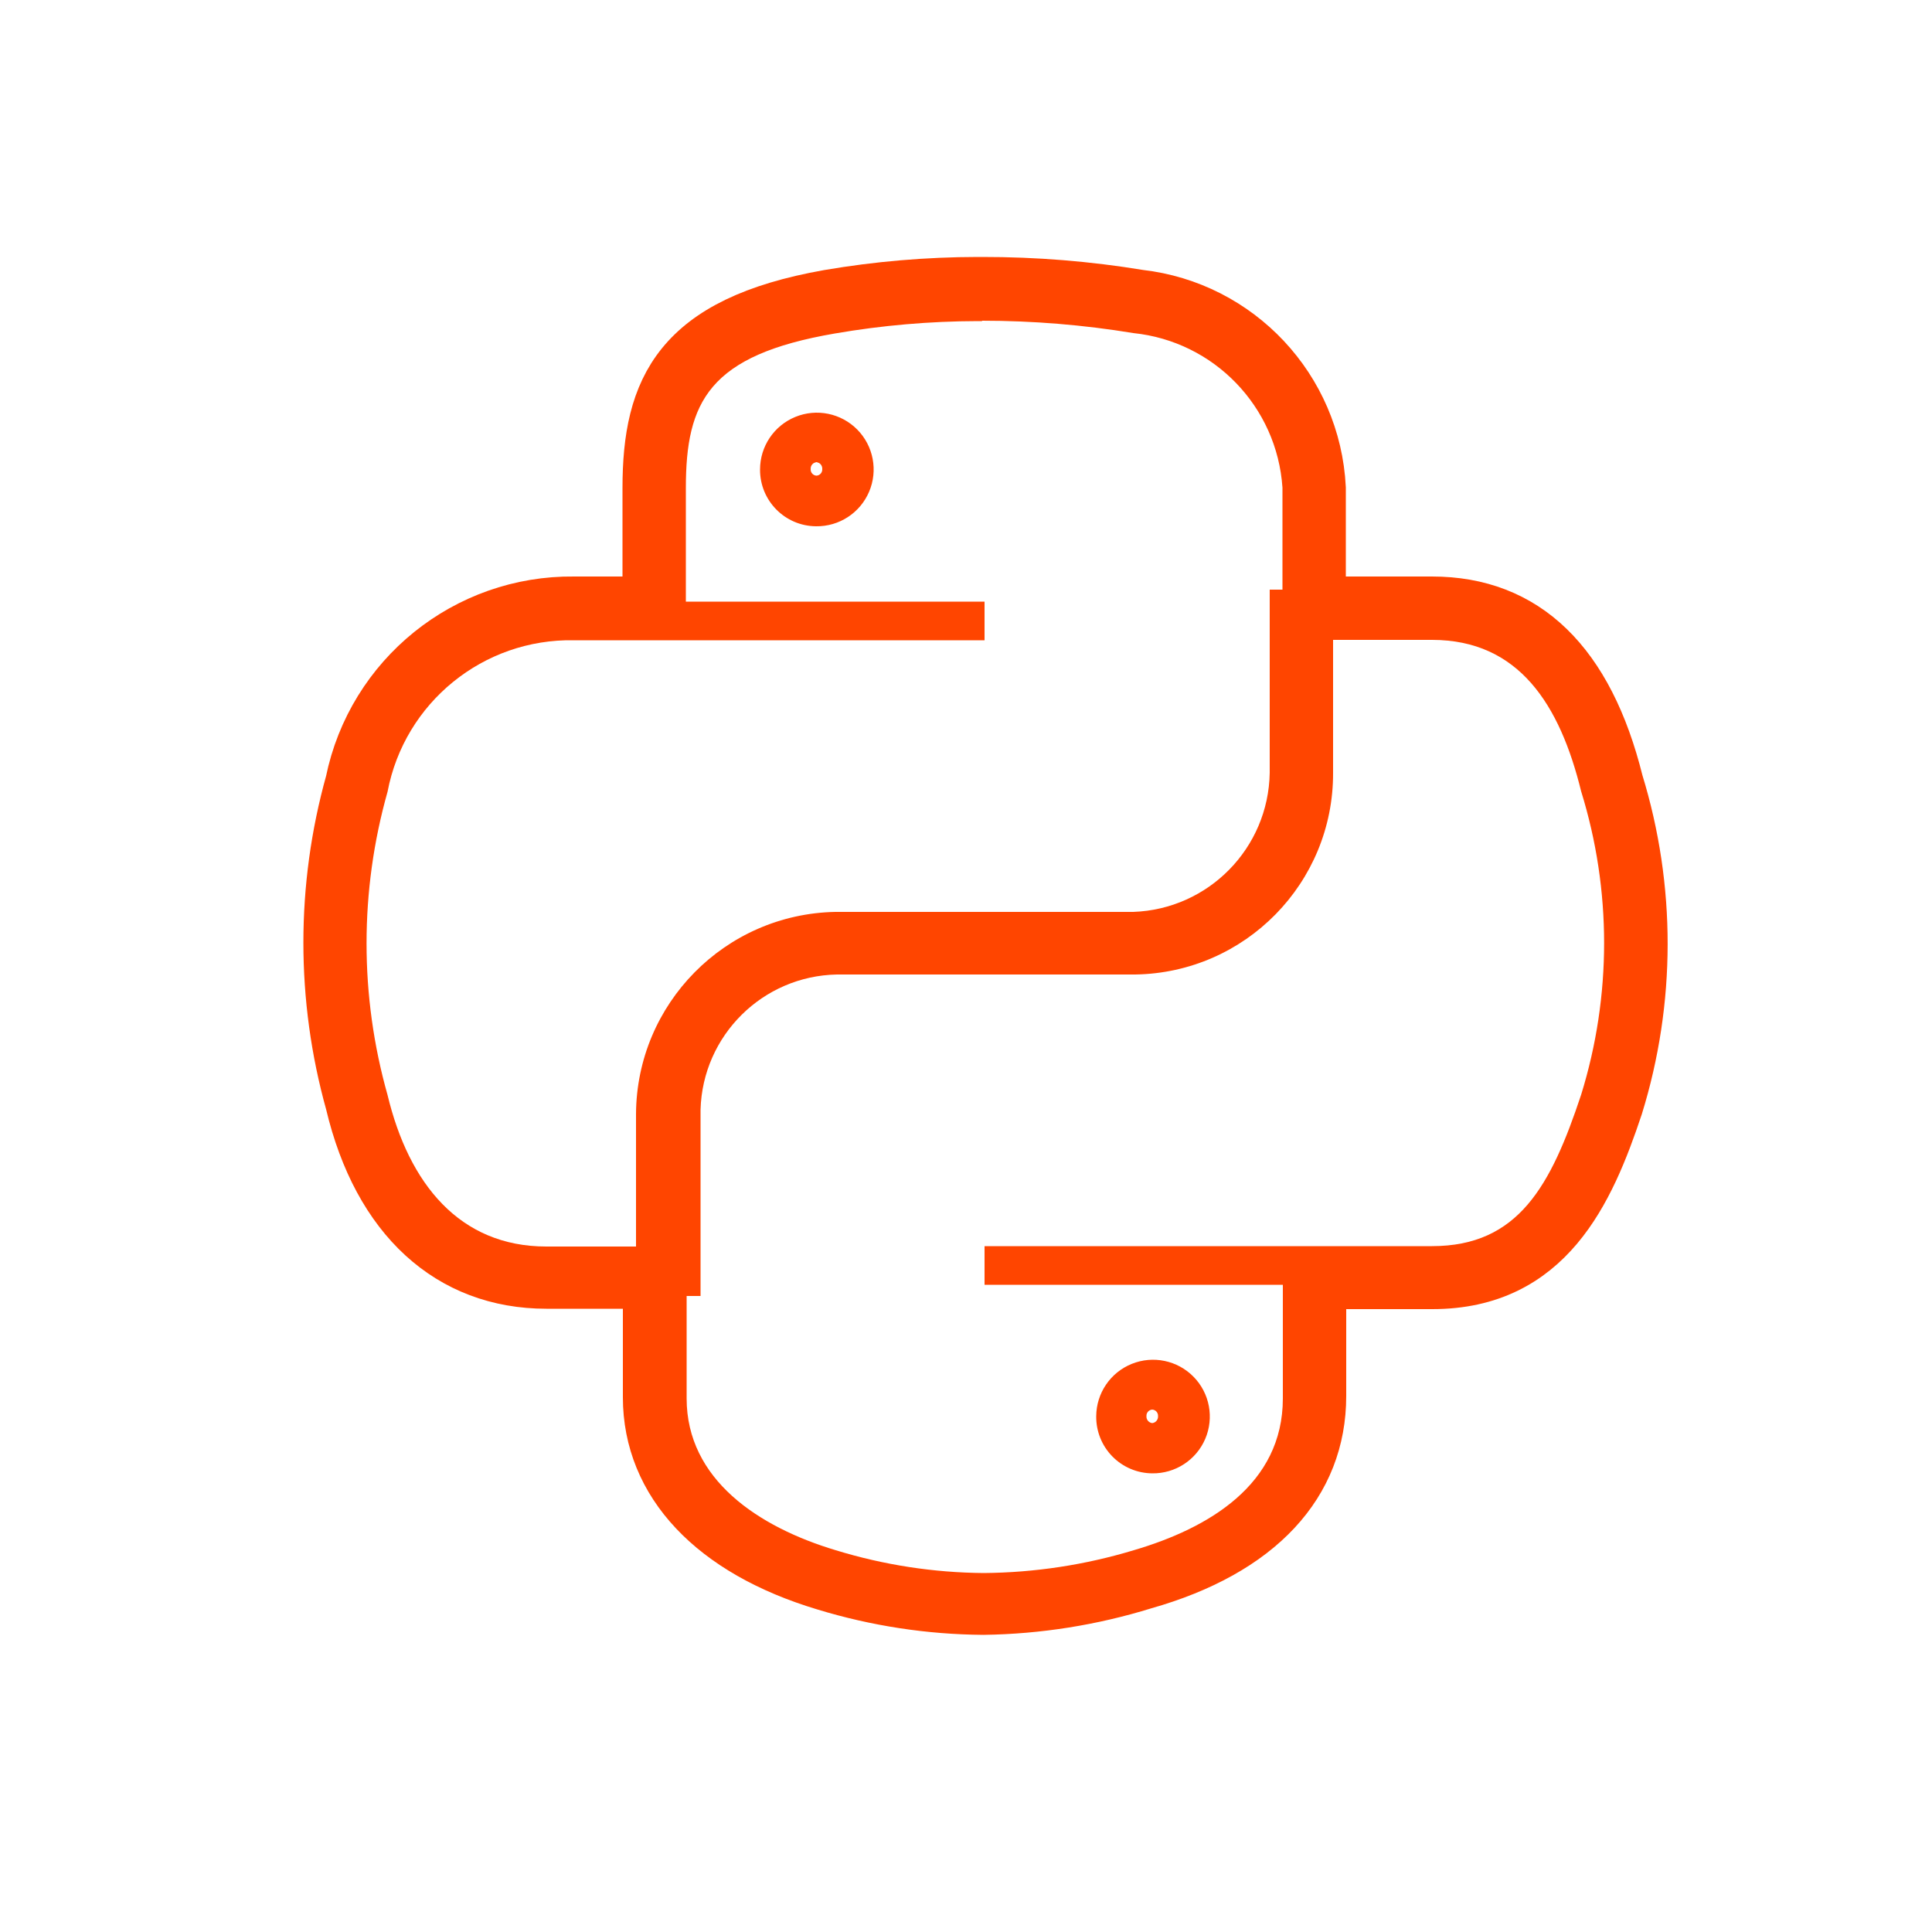
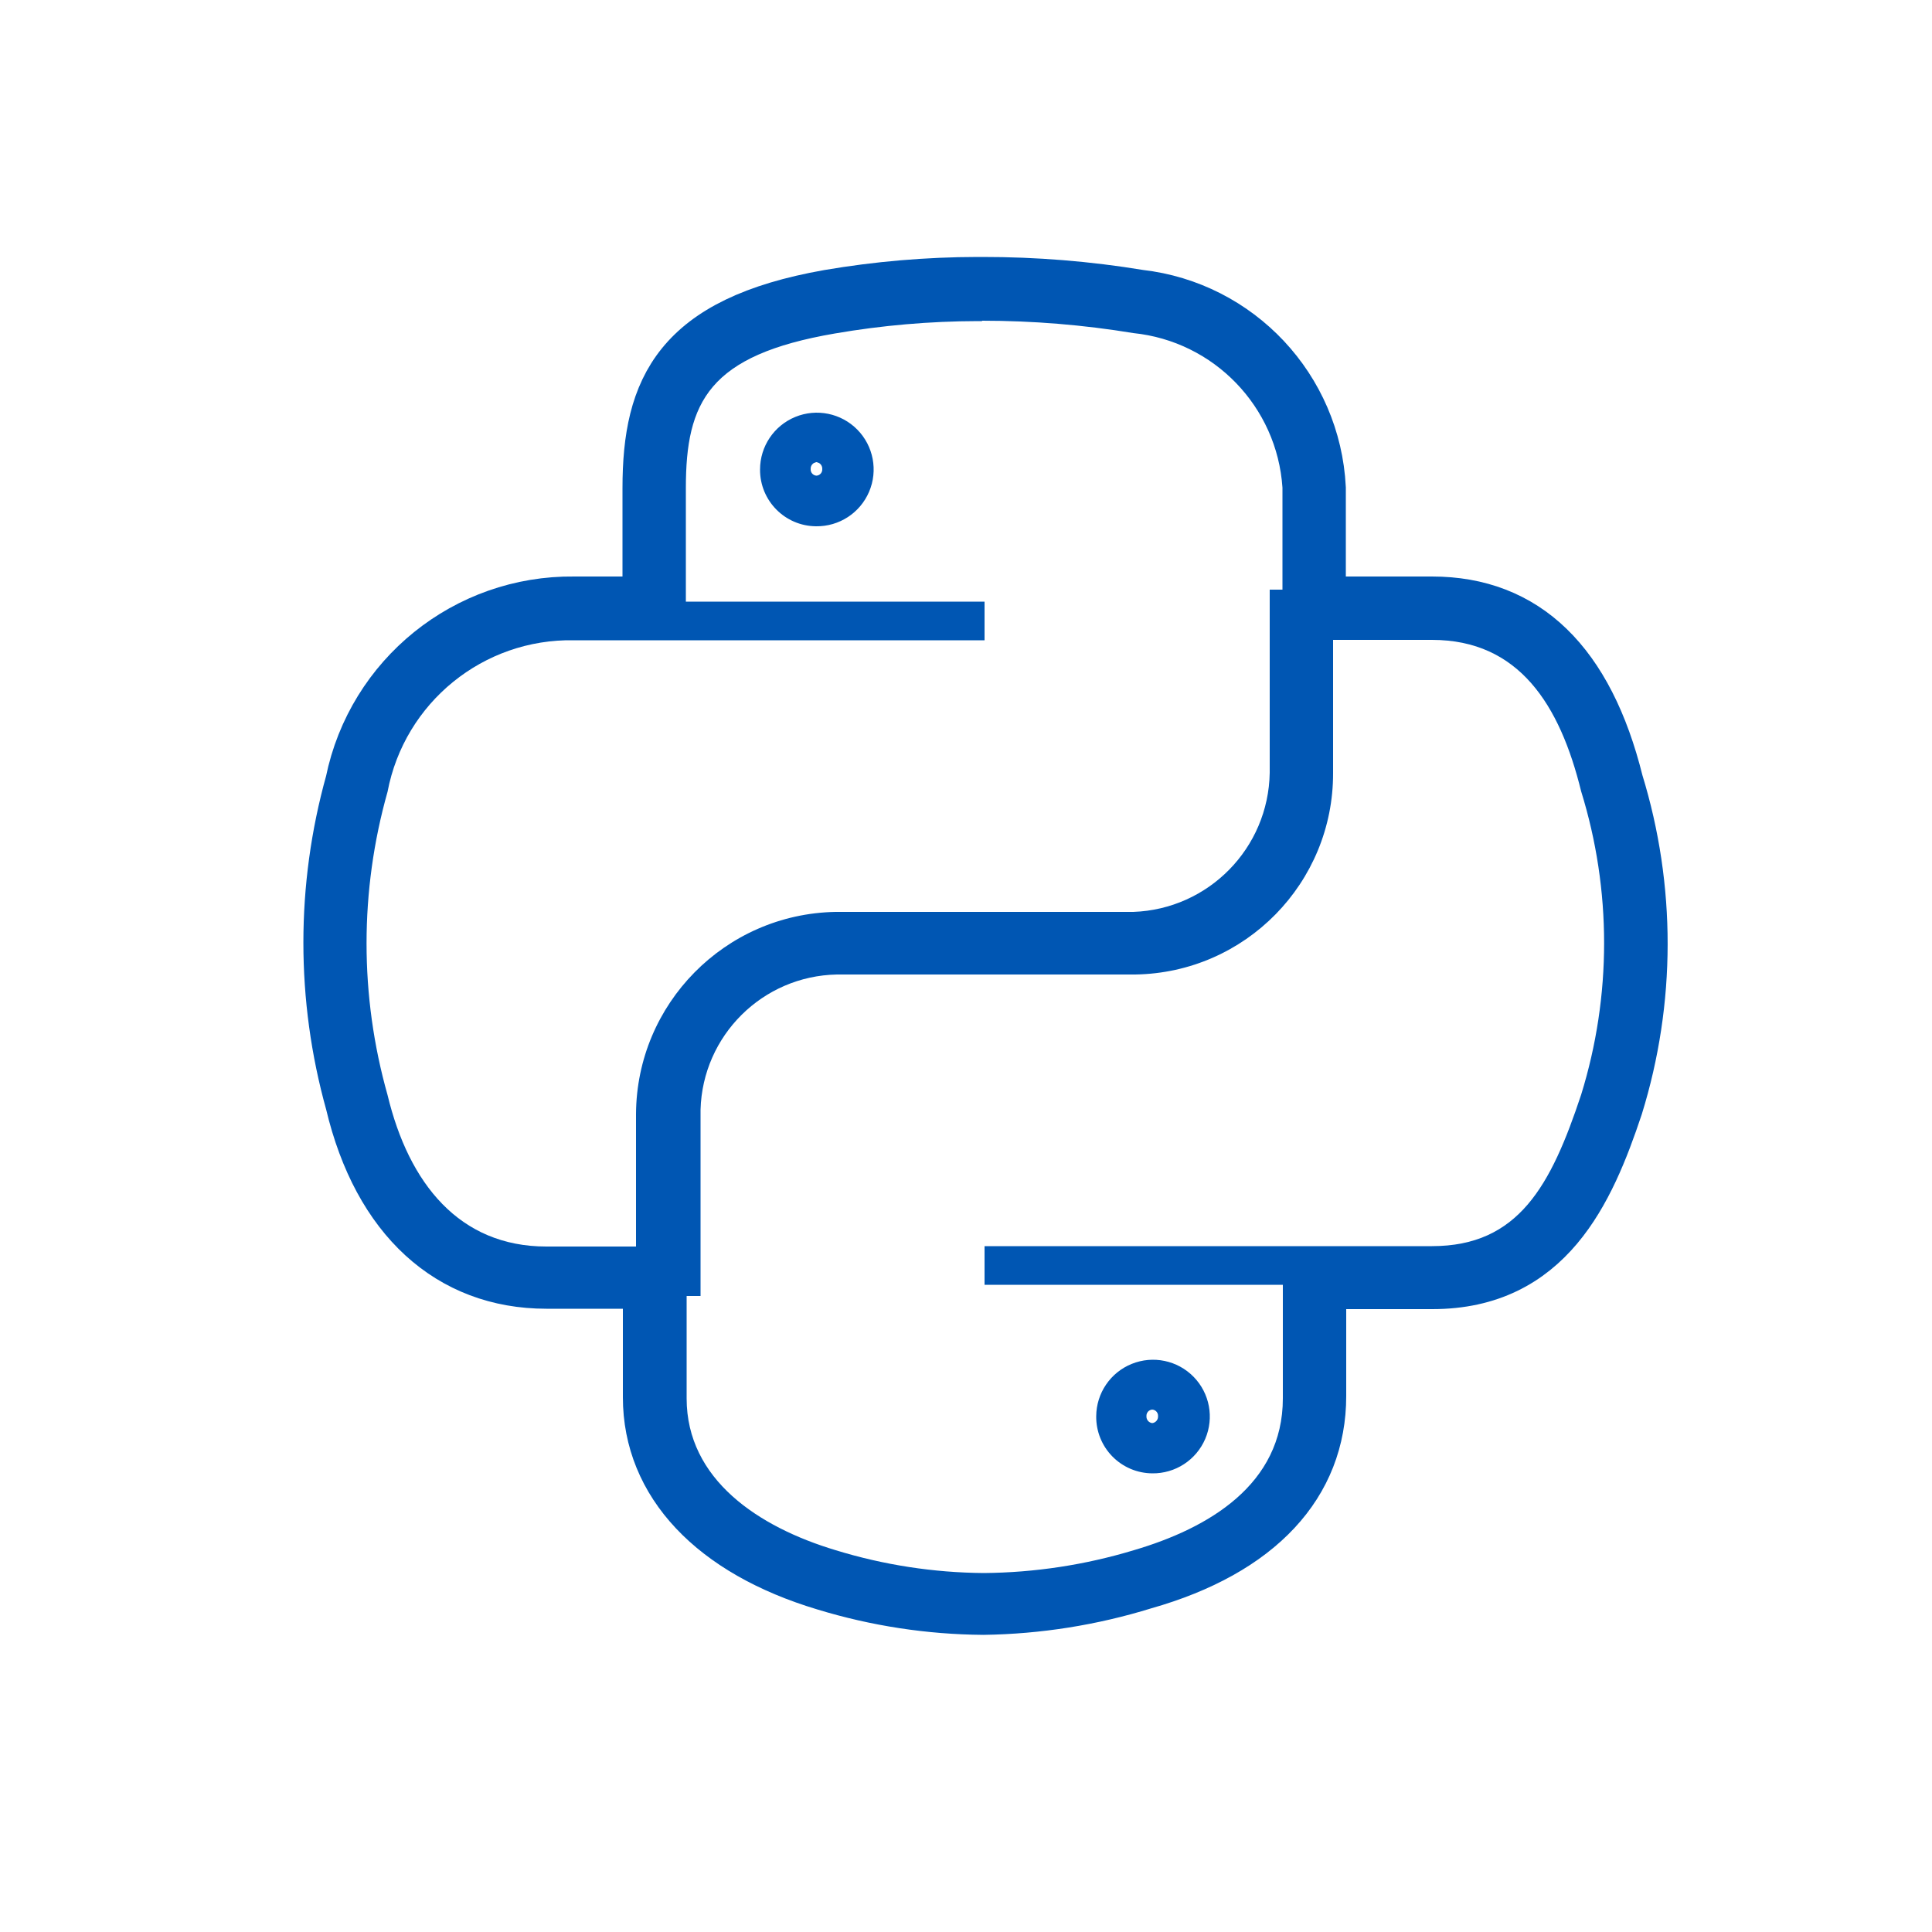
<svg xmlns="http://www.w3.org/2000/svg" viewBox="0 0 50 50">
  <defs>
-     <style>.cls-1,.cls-3{fill:none;}.cls-1{stroke:#ff4500;stroke-miterlimit:10;stroke-width:1.3px;}.cls-2{fill:#ff4500;}</style>
+     <style>.cls-1,.cls-3{fill:none;}.cls-1{stroke:#0056b3;stroke-miterlimit:10;stroke-width:1.3px;}.cls-2{fill:#0056b3;}</style>
  </defs>
  <g id="Layer_2" data-name="Layer 2">
    <g id="Layer_1-2" data-name="Layer 1">
      <path class="cls-1" d="M41.88,20.24c-.77-3.1-2.39-4.67-4.82-4.67H34.18V12.63a5.3,5.3,0,0,0-4.69-5,24.88,24.88,0,0,0-4.07-.33H25.3a23.19,23.19,0,0,0-3.86.33c-3.9.69-4.68,2.42-4.68,5v2.94H14.86a5.84,5.84,0,0,0-5.79,4.67,15.47,15.47,0,0,0,0,8.31c.71,3,2.56,4.67,5.07,4.67h2.63v2.94c0,2.24,1.67,4,4.57,4.87a14.43,14.43,0,0,0,4.11.63A14.77,14.77,0,0,0,29.61,41c3-.85,4.58-2.59,4.58-4.87V33.23h2.88c3,0,4.06-2.37,4.8-4.59A14.24,14.24,0,0,0,41.88,20.24ZM30.28,36.66a.46.46,0,1,1-.92,0,.46.46,0,1,1,.92,0ZM20.67,12.15a.46.46,0,1,1,.92,0,.46.46,0,1,1-.92,0Z" />
      <g id="path1948">
        <path class="cls-2" d="M25.42,8.3a24.06,24.06,0,0,1,3.91.32,4.31,4.31,0,0,1,3.86,4V20a3.89,3.89,0,0,1-3.86,3.93H21.62a4.91,4.91,0,0,0-4.83,4.8v3.53H14.14c-2.25,0-3.56-1.63-4.11-3.92a14.44,14.44,0,0,1,0-7.85,4.82,4.82,0,0,1,4.83-3.92H25.48v-1H17.75V12.63c0-2.23.59-3.44,3.86-4a22.06,22.06,0,0,1,3.69-.32h.11m-4.29,5.31a1.47,1.47,0,1,0-1.45-1.47,1.46,1.46,0,0,0,1.45,1.47M25.42,7H25.3a23.51,23.51,0,0,0-3.91.33c-3.55.63-4.94,2.11-4.94,5.3v2.63h-1.6a6.15,6.15,0,0,0-6.09,4.91,15.74,15.74,0,0,0,0,8.46c.75,3.12,2.71,4.91,5.37,4.91h4V28.72a3.6,3.6,0,0,1,3.53-3.5h7.72A5.2,5.2,0,0,0,34.5,20V12.63a5.61,5.61,0,0,0-4.95-5.3A25.2,25.2,0,0,0,25.42,7Zm-4.29,5.31a.16.16,0,0,1-.15-.17.17.17,0,0,1,.15-.18.17.17,0,0,1,.15.18.16.16,0,0,1-.15.17Z" />
      </g>
      <g id="path1950">
        <path class="cls-2" d="M37.06,16.56c2.25,0,3.31,1.68,3.86,3.92a13.26,13.26,0,0,1,0,7.85c-.78,2.35-1.62,3.92-3.86,3.92H25.48v1H33.2v2.94c0,2.23-1.92,3.36-3.86,3.93a13.8,13.8,0,0,1-3.88.59,13.4,13.4,0,0,1-3.83-.59c-2-.6-3.86-1.83-3.86-3.93V28.81a3.94,3.94,0,0,1,3.86-3.93h7.72A5,5,0,0,0,34.16,20V16.56h2.9M29.82,38.13a1.47,1.47,0,1,0-1.45-1.48,1.46,1.46,0,0,0,1.45,1.48m7.24-22.87h-4.2V20a3.66,3.66,0,0,1-3.53,3.6H21.62a5.26,5.26,0,0,0-5.16,5.23v7.36c0,2.39,1.75,4.28,4.8,5.17a14.74,14.74,0,0,0,4.2.64,15.08,15.08,0,0,0,4.24-.64c4.18-1.21,4.8-3.76,4.8-5.17V33.55h2.56c3.5,0,4.5-3,5.1-4.81a14.53,14.53,0,0,0,0-8.58c-.81-3.25-2.53-4.9-5.12-4.9ZM29.82,36.83a.17.17,0,0,1-.15-.18.16.16,0,0,1,.15-.17.16.16,0,0,1,.15.17.17.17,0,0,1-.15.18Z" />
      </g>
      <rect class="cls-3" width="50" height="50" />
    </g>
  </g>
</svg>
